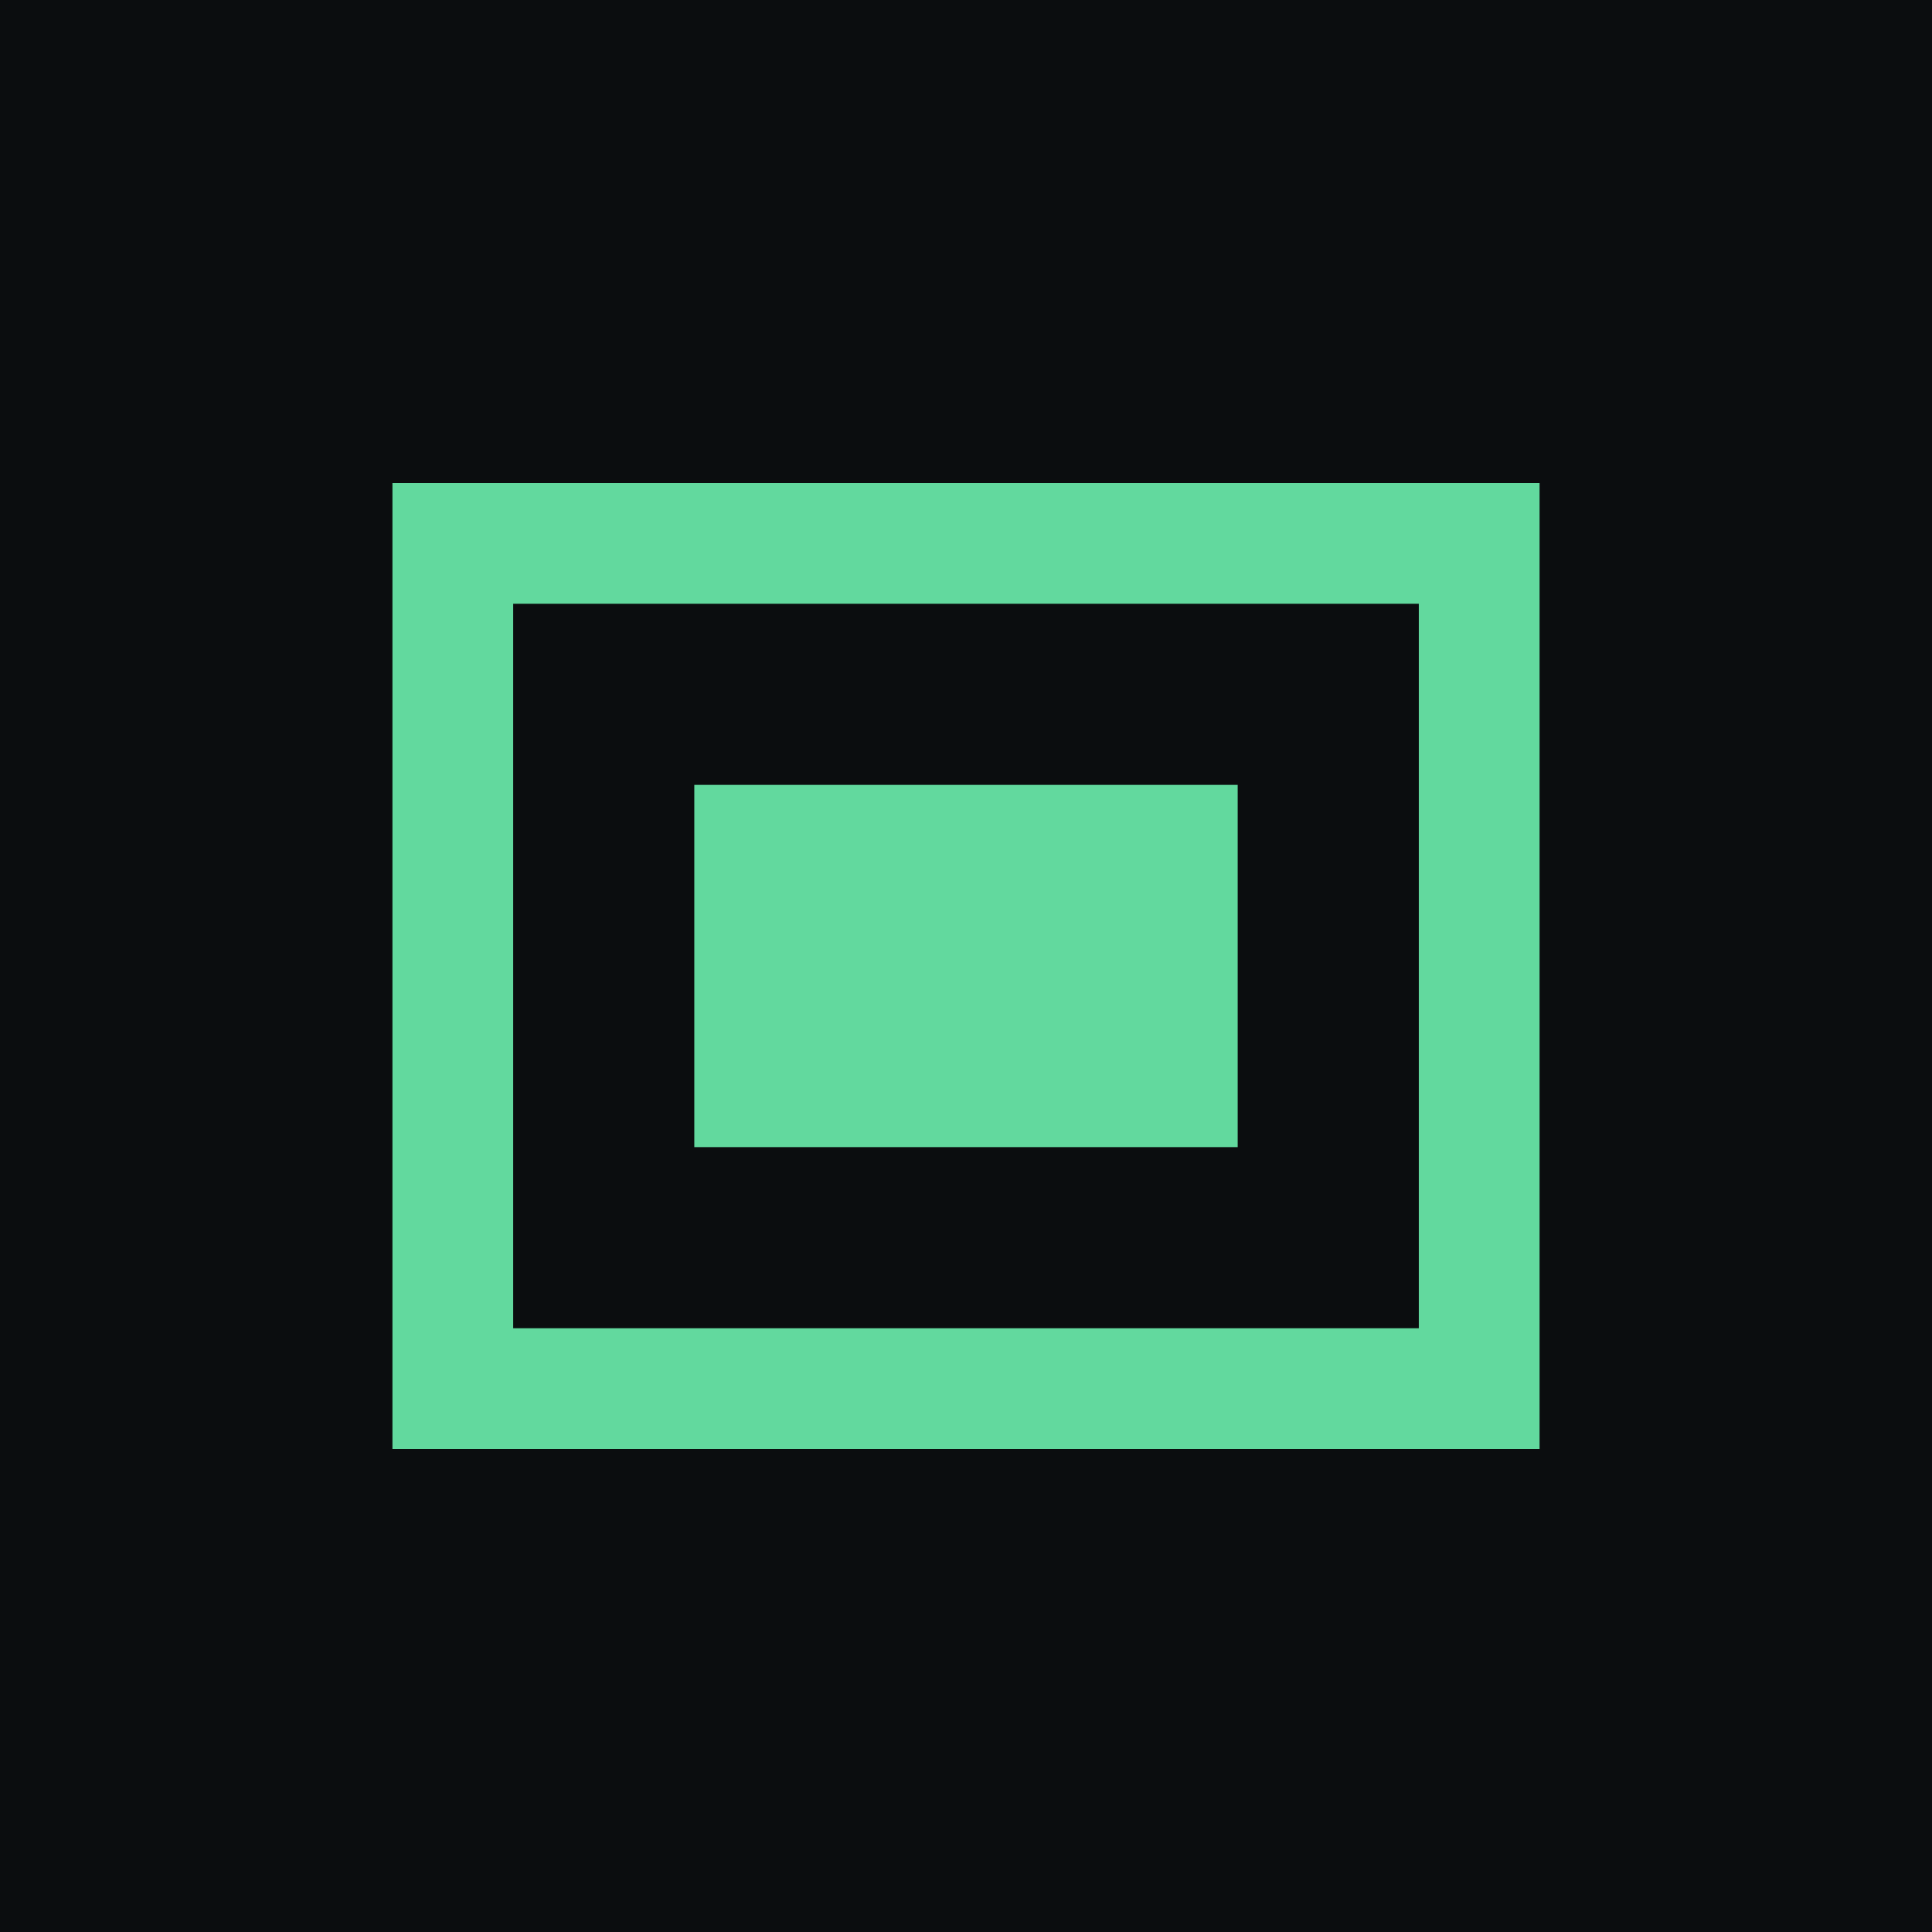
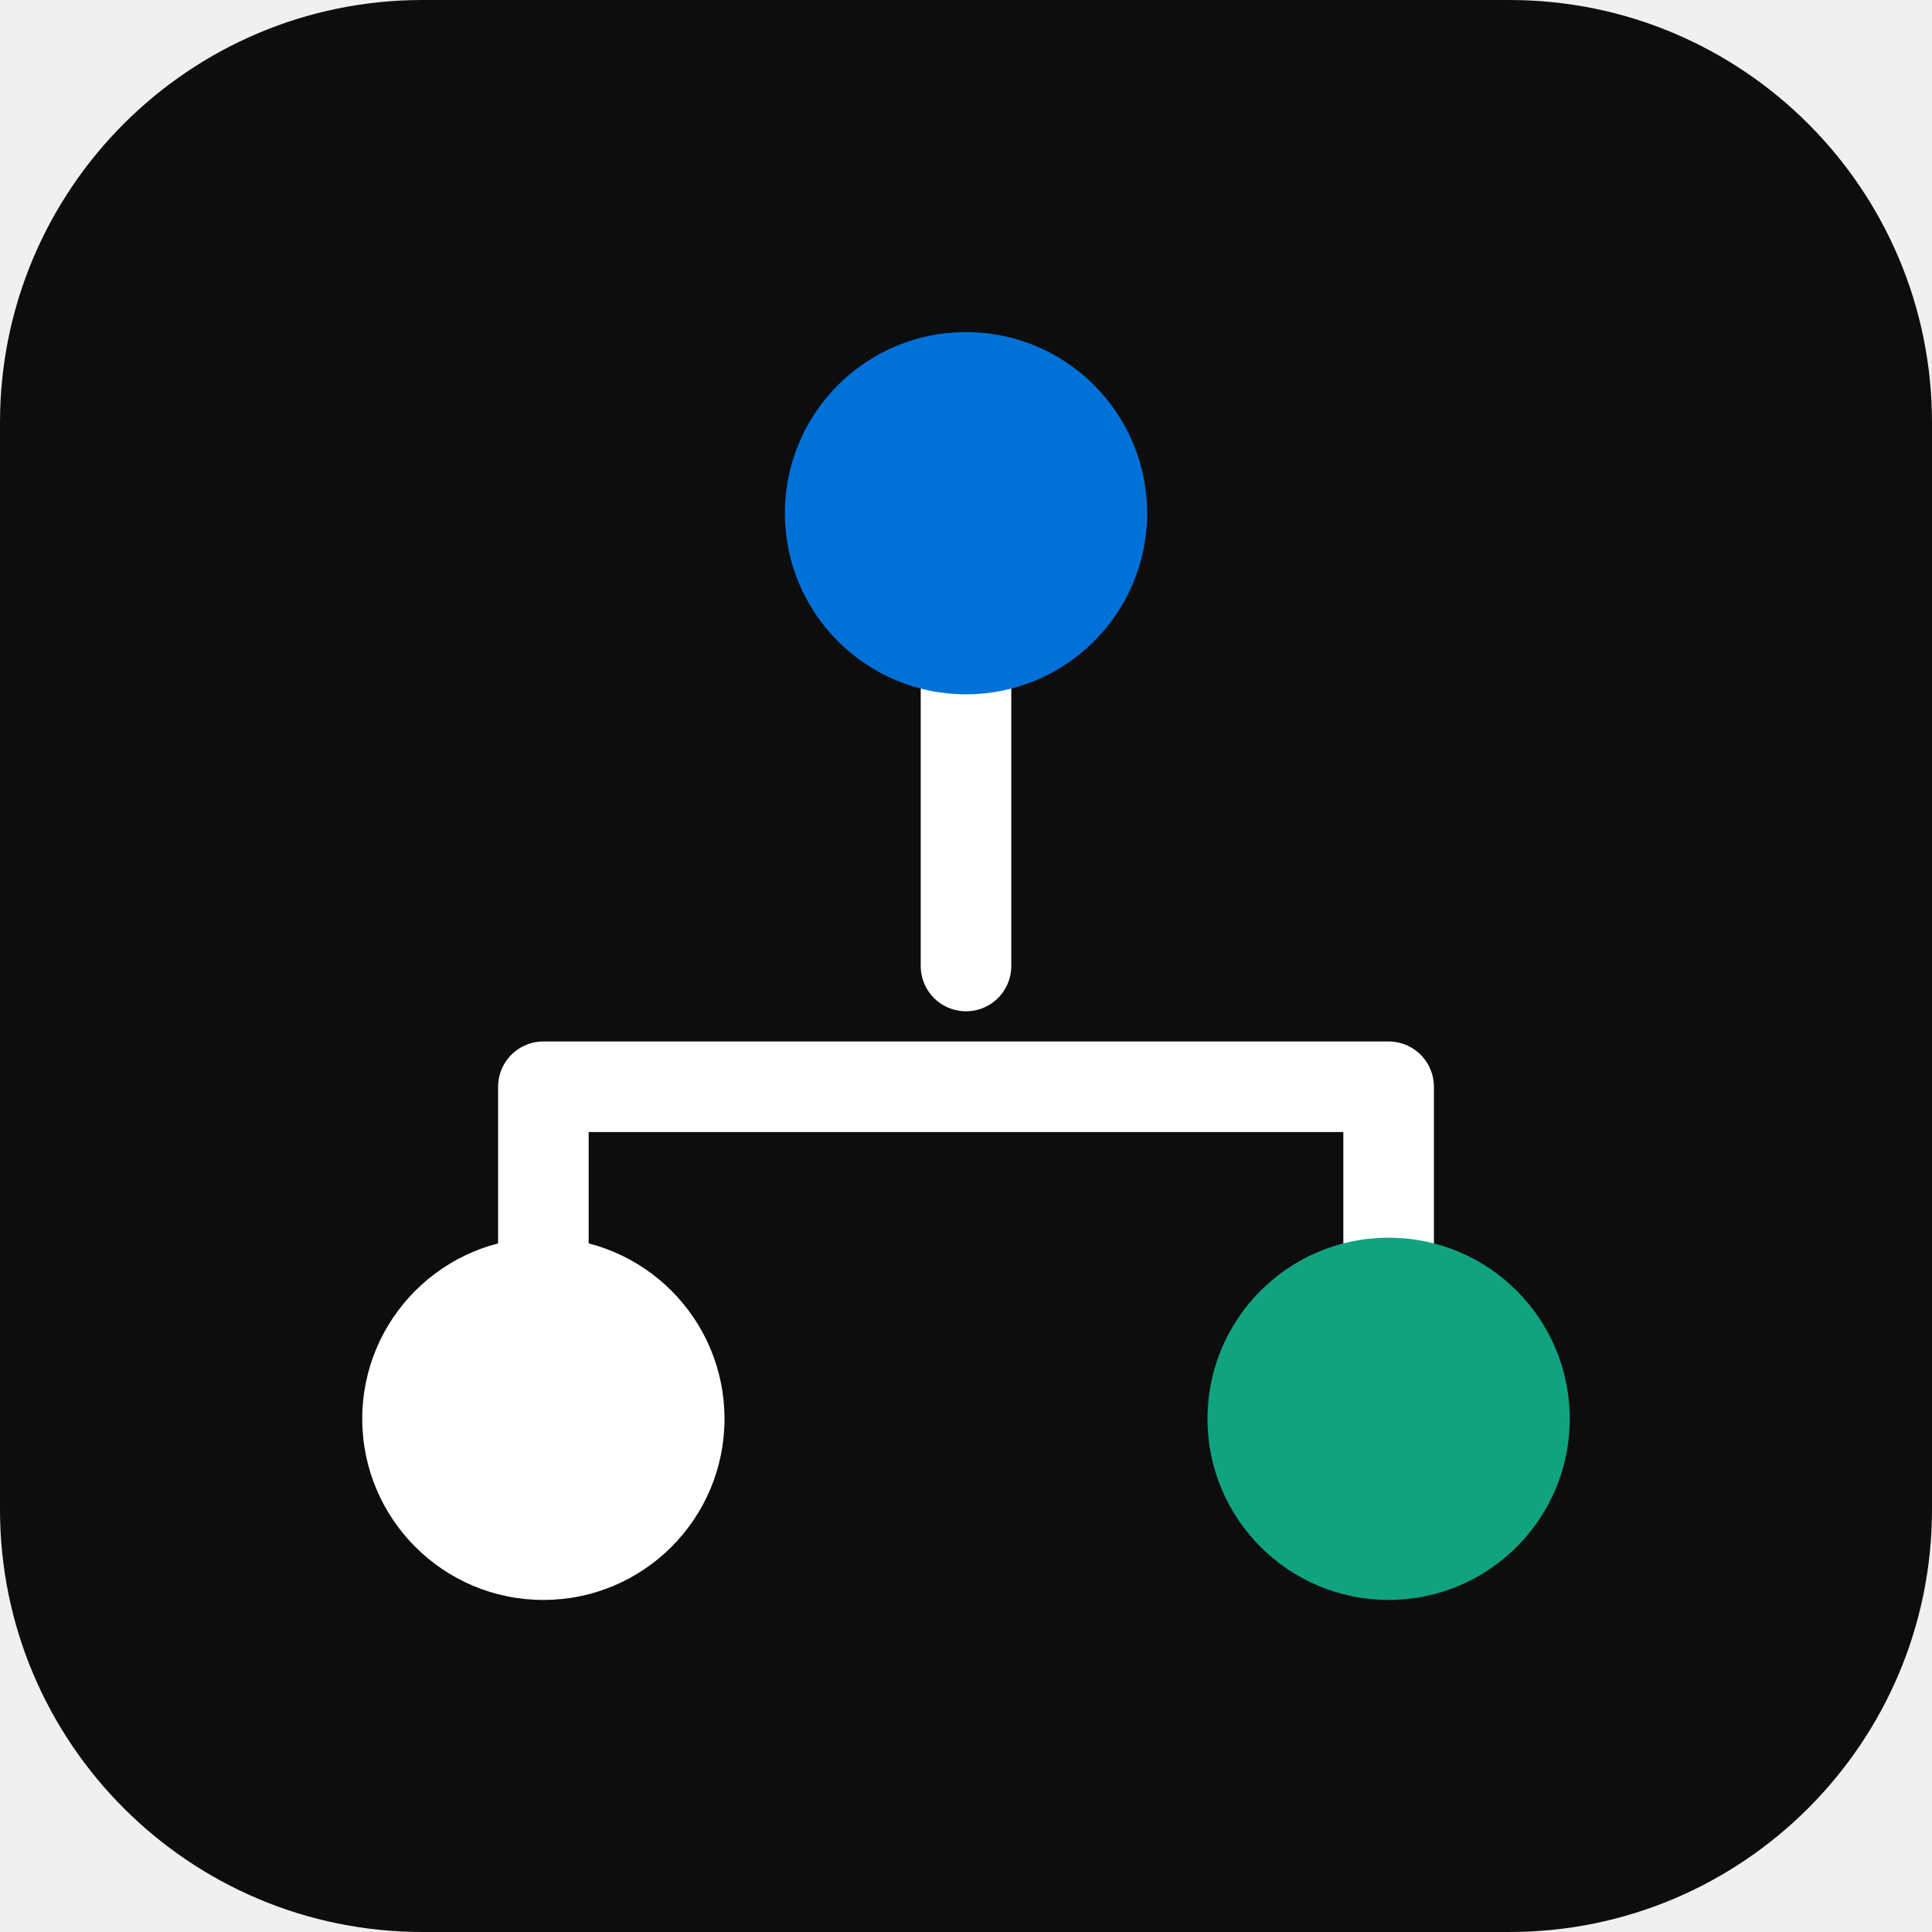
<svg xmlns="http://www.w3.org/2000/svg" viewBox="0 0 64 64">
-   <rect width="64" height="64" fill="#0b0d0f" />
-   <path d="M15 18h34v28H15z" fill="none" stroke="#62d99e" stroke-width="4" />
-   <path d="M23 26h18v12H23z" fill="#62d99e" />
+   <rect width="64" height="64" rx="14" fill="#0d0d0d" />
+   <path d="M32 22v10M18 43v-7h28v7" fill="none" stroke="#ffffff" stroke-width="3" stroke-linecap="round" stroke-linejoin="round" />
+   <circle cx="32" cy="17" r="6" fill="#0071d9" />
+   <circle cx="18" cy="47" r="6" fill="#ffffff" />
+   <circle cx="46" cy="47" r="6" fill="#10a37f" />
</svg>
